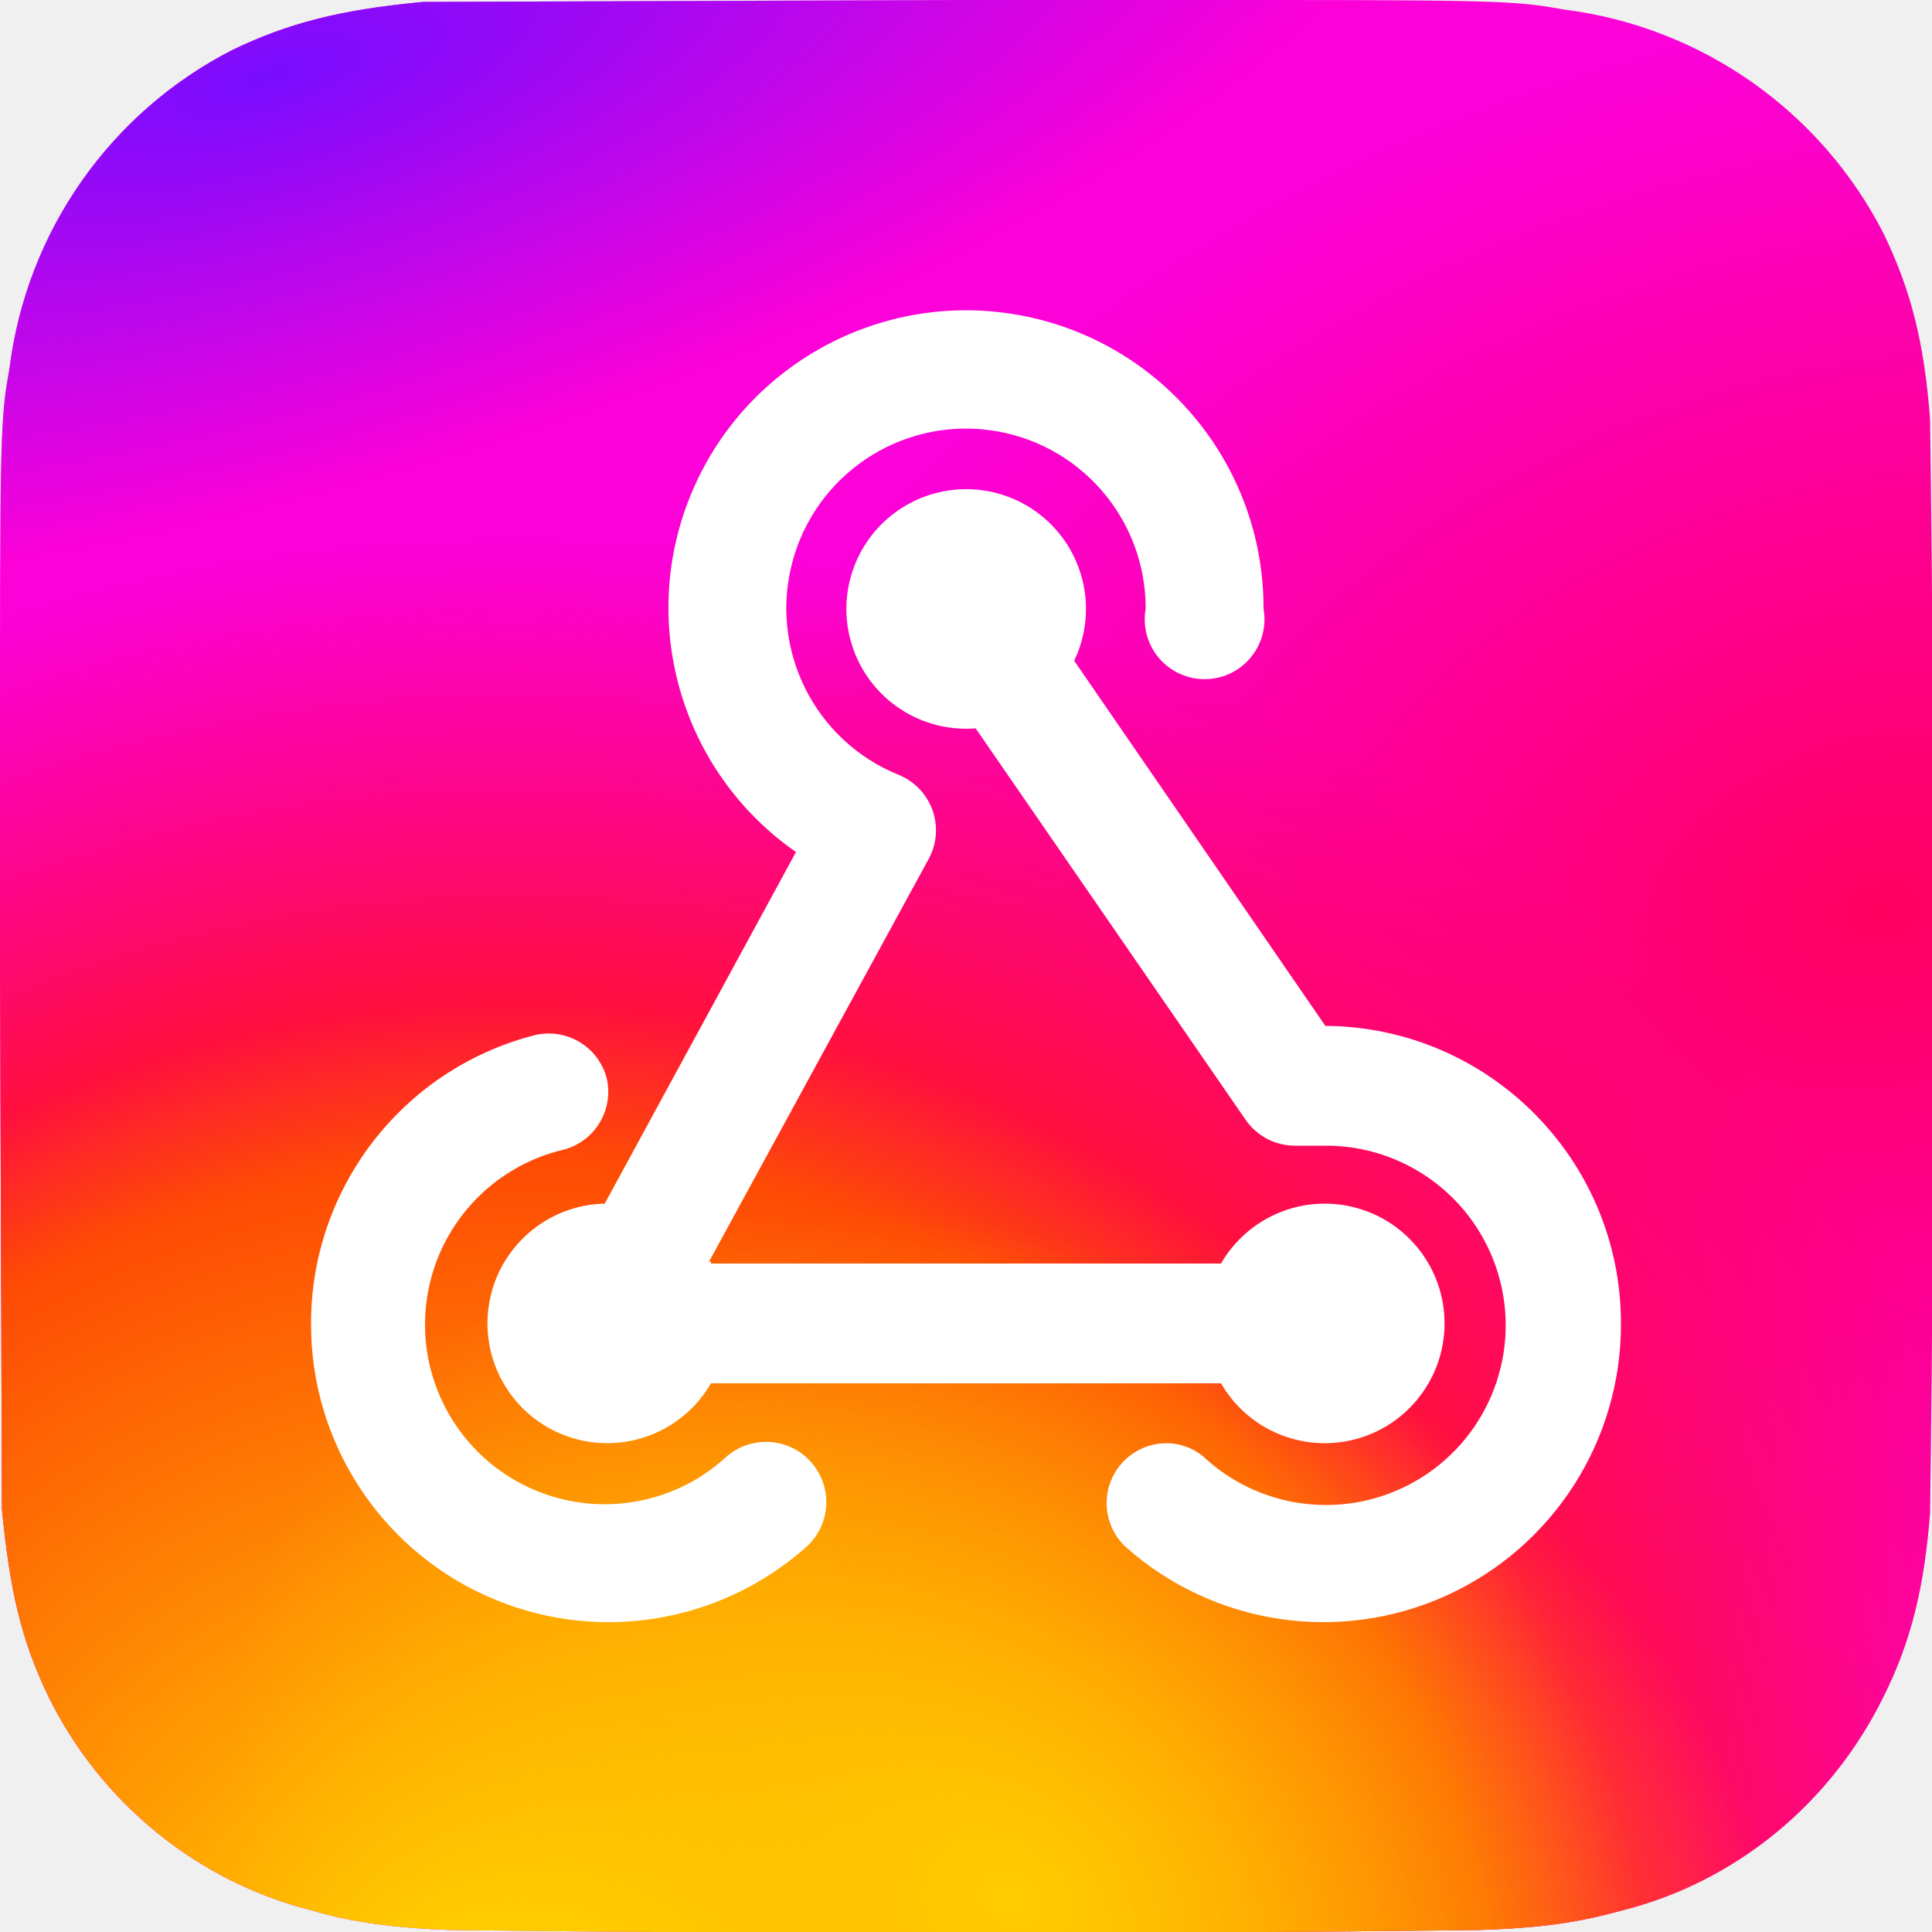
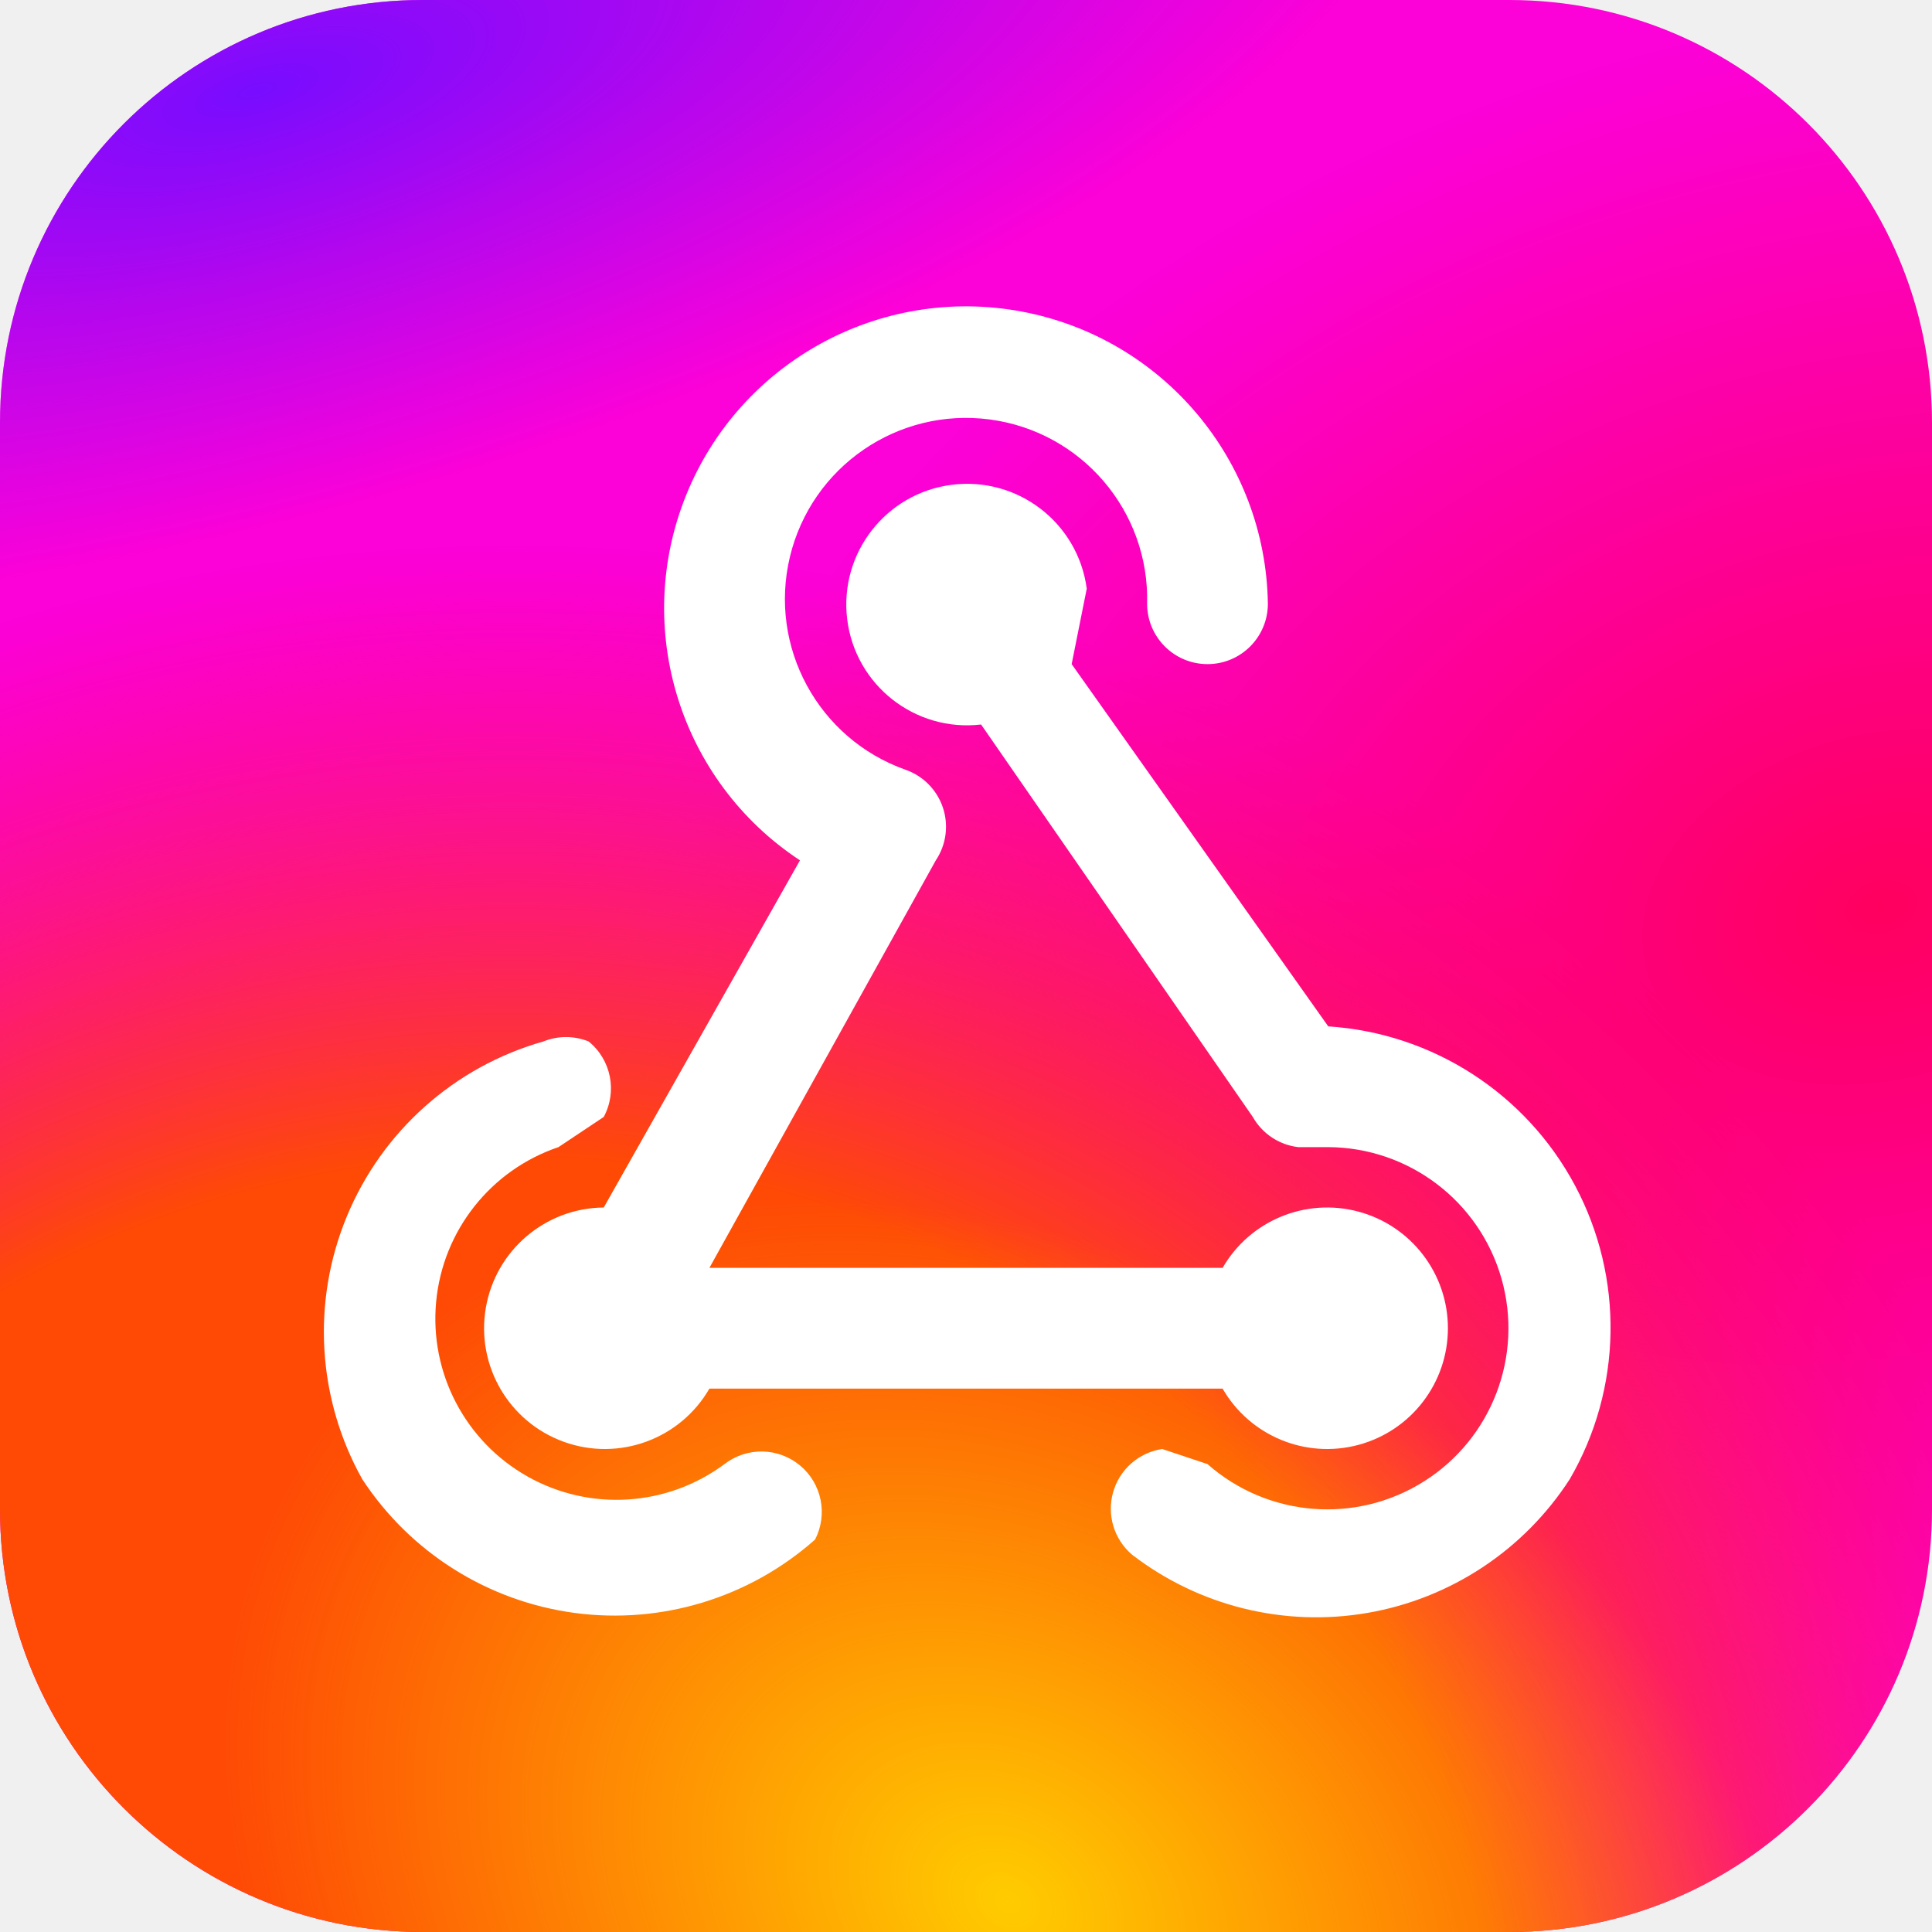
- <svg xmlns="http://www.w3.org/2000/svg" width="1000" height="1000" fill="none">
-   <g clip-path="url(#a)">
-     <path d="M500 0 219 1c-43 4-70 11-99 25A215 215 0 0 0 5 190c-4 23-5 28-5 147v163l1 281c4 42 10 68 24 97 27 55 77 96 137 111 20 6 43 9 72 10a22413 22413 0 0 0 530 0c34-1 53-4 75-10 60-15 109-56 136-111 14-28 21-56 24-95a21245 21245 0 0 0 0-566c-3-40-10-67-24-96A216 216 0 0 0 810 5c-23-4-28-5-147-5H500Z" fill="url(#b)" />
-     <path d="M500 0 219 1c-43 4-70 11-99 25A215 215 0 0 0 5 190c-4 23-5 28-5 147v163l1 281c4 42 10 68 24 97 27 55 77 96 137 111 20 6 43 9 72 10a22413 22413 0 0 0 530 0c34-1 53-4 75-10 60-15 109-56 136-111 14-28 21-56 24-95a21245 21245 0 0 0 0-566c-3-40-10-67-24-96A216 216 0 0 0 810 5c-23-4-28-5-147-5H500Z" fill="url(#c)" />
-     <path d="M500 0 219 1c-43 4-70 11-99 25A215 215 0 0 0 5 190c-4 23-5 28-5 147v163l1 281c4 42 10 68 24 97 27 55 77 96 137 111 20 6 43 9 72 10a22413 22413 0 0 0 530 0c34-1 53-4 75-10 60-15 109-56 136-111 14-28 21-56 24-95a21245 21245 0 0 0 0-566c-3-40-10-67-24-96A216 216 0 0 0 810 5c-23-4-28-5-147-5H500Z" fill="url(#d)" />
-     <path d="M500 0 219 1c-43 4-70 11-99 25A215 215 0 0 0 5 190c-4 23-5 28-5 147v163l1 281c4 42 10 68 24 97 27 55 77 96 137 111 20 6 43 9 72 10a22413 22413 0 0 0 530 0c34-1 53-4 75-10 60-15 109-56 136-111 14-28 21-56 24-95a21245 21245 0 0 0 0-566c-3-40-10-67-24-96A216 216 0 0 0 810 5c-23-4-28-5-147-5H500Z" fill="url(#e)" />
-     <path d="m367 653 114-209a31 31 0 0 0-16-43 93 93 0 1 1 128-86 31 31 0 1 0 61 0 154 154 0 1 0-242 126l-99 182a62 62 0 1 0 55 93h264a62 62 0 1 0 0-62H368v-1h-1Z" fill="#fff" />
-     <path d="M556 342a62 62 0 1 0-51 35l140 203a31 31 0 0 0 25 13h15a93 93 0 1 1-61 162c-5-5-13-8-20-8a31 31 0 0 0-21 54 154 154 0 0 0 256-116 154 154 0 0 0-153-154L556 342ZM314 558a31 31 0 0 1-22 37 93 93 0 1 0 84 159 31 31 0 1 1 41 47 154 154 0 0 1-256-116 154 154 0 0 1 115-149 31 31 0 0 1 38 22Z" fill="#fff" />
-   </g>
+ <svg xmlns="http://www.w3.org/2000/svg" width="128" height="128">
+   <rect width="128" height="128" fill="url(#a)" rx="28" />
+   <rect width="128" height="128" fill="url(#b)" rx="28" />
+   <rect width="128" height="128" fill="url(#c)" rx="28" />
+   <rect width="128" height="128" fill="url(#d)" rx="28" />
+   <path fill="#fff" d="M62 57 47 84h34a8 8 0 1 1 0 8H47a8 8 0 1 1-7-12l13-23a20 20 0 1 1 31-17 4 4 0 0 1-8 0 12 12 0 1 0-16 11 4 4 0 0 1 2 6Zm10-18-1 5 17 24a20 20 0 0 1 16 30 20 20 0 0 1-29 5 4 4 0 0 1 2-7l3 1a12 12 0 1 0 8-21h-2a4 4 0 0 1-3-2L65 48a8 8 0 1 1 7-9ZM40 74a4 4 0 0 0-1-5 4 4 0 0 0-3 0 20 20 0 0 0-12 29 20 20 0 0 0 30 4 4 4 0 0 0-6-5 12 12 0 1 1-11-21l3-2Z" />
  <defs>
-     <radialGradient id="b" cx="0" cy="0" r="1" gradientUnits="userSpaceOnUse" gradientTransform="matrix(-614.954 173.435 -124.9516 -443.0451 968 469)">
+     <radialGradient id="a" cx="0" cy="0" r="1" gradientTransform="matrix(-79 22 -16 -57 124 60)" gradientUnits="userSpaceOnUse">
      <stop stop-color="#FF005F" />
      <stop offset="1" stop-color="#FC01D8" />
    </radialGradient>
-     <radialGradient id="c" cx="0" cy="0" r="1" gradientUnits="userSpaceOnUse" gradientTransform="matrix(0 -798.219 846.893 0 266 1077)">
-       <stop stop-color="#FC0" />
-       <stop offset=".1" stop-color="#FC0" />
+     <radialGradient id="b" cx="0" cy="0" r="1" gradientTransform="matrix(0 -102 108 0 34 138)" gradientUnits="userSpaceOnUse">
      <stop offset=".6" stop-color="#FE4A05" />
-       <stop offset=".7" stop-color="#FF0F3F" />
      <stop offset="1" stop-color="#FE0657" stop-opacity="0" />
    </radialGradient>
-     <radialGradient id="d" cx="0" cy="0" r="1" gradientUnits="userSpaceOnUse" gradientTransform="matrix(165.6816 -285.4747 371.6568 215.6994 525 986)">
+     <radialGradient id="c" cx="0" cy="0" r="1" gradientTransform="matrix(21 -37 48 28 67 126)" gradientUnits="userSpaceOnUse">
      <stop stop-color="#FC0" />
      <stop offset="1" stop-color="#FC0" stop-opacity="0" />
    </radialGradient>
-     <radialGradient id="e" cx="0" cy="0" r="1" gradientUnits="userSpaceOnUse" gradientTransform="matrix(-608.2049 171.2565 -58.347 -207.2151 136 41)">
+     <radialGradient id="d" cx="0" cy="0" r="1" gradientTransform="matrix(-78 22 -8 -27 17 6)" gradientUnits="userSpaceOnUse">
      <stop stop-color="#780CFF" />
      <stop offset="1" stop-color="#820BFF" stop-opacity="0" />
    </radialGradient>
-     <clipPath id="a">
-       <path fill="#fff" d="M0 0h1000v1000H0z" />
-     </clipPath>
  </defs>
</svg>
